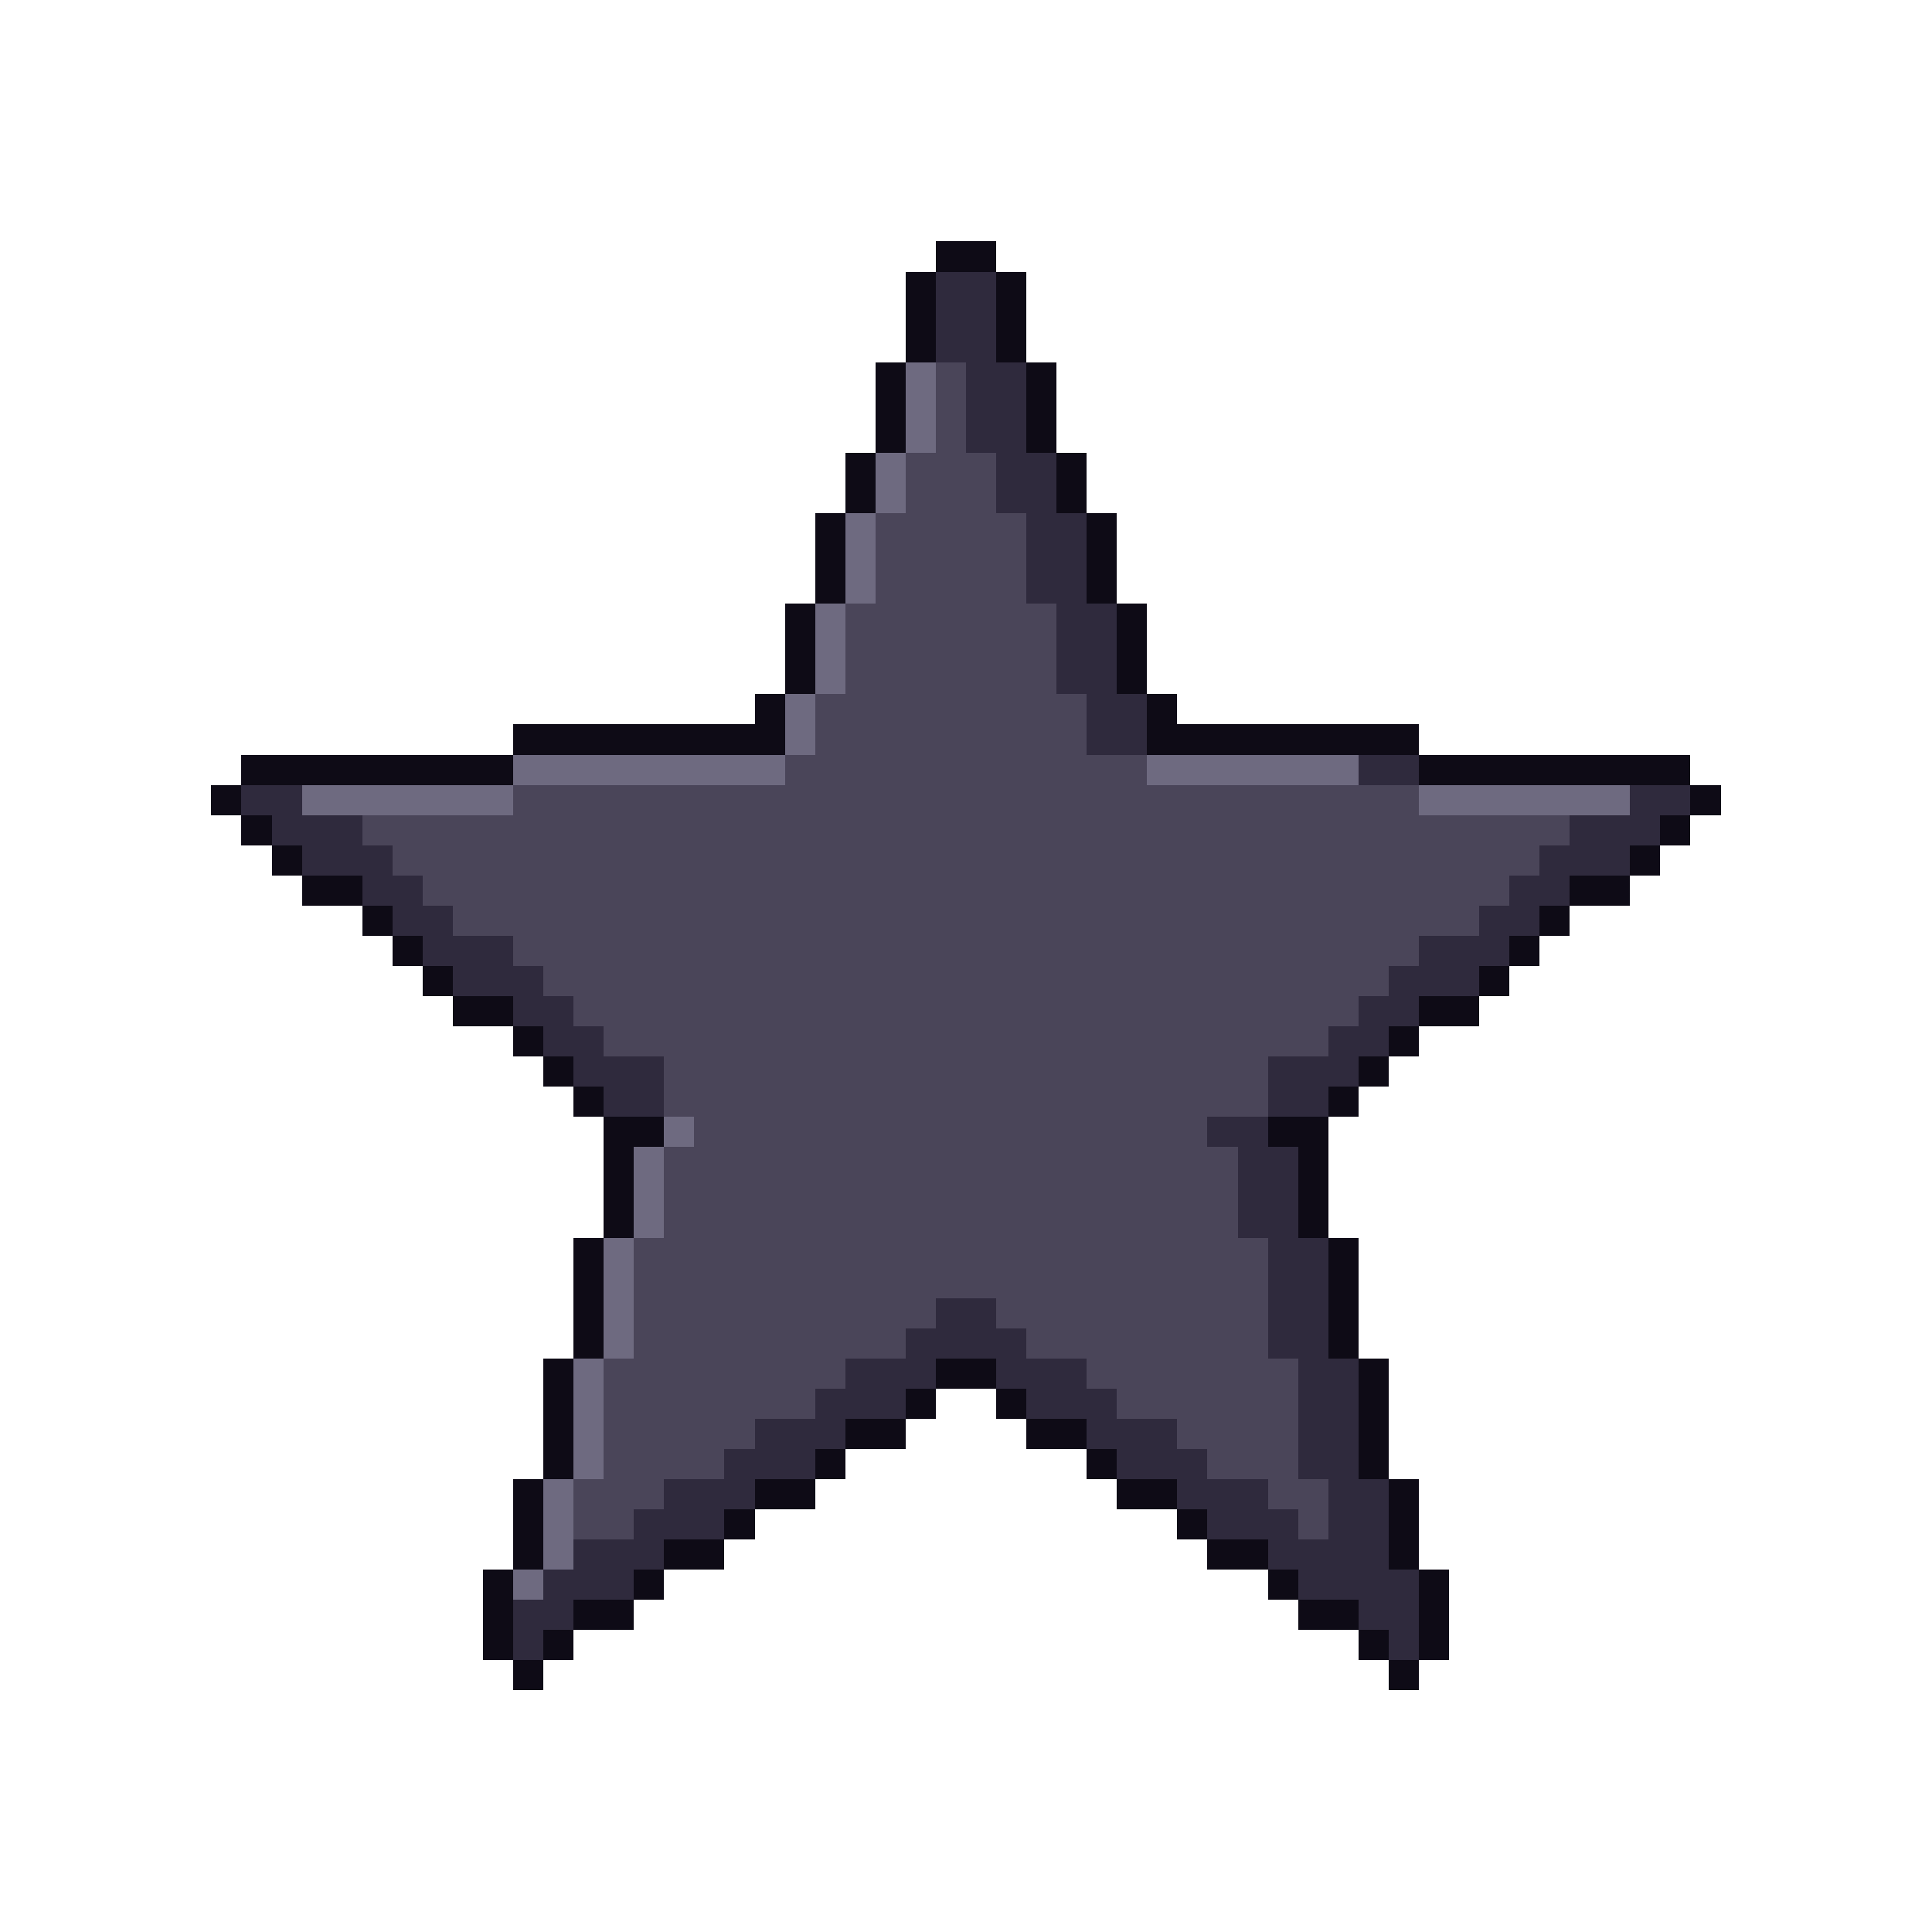
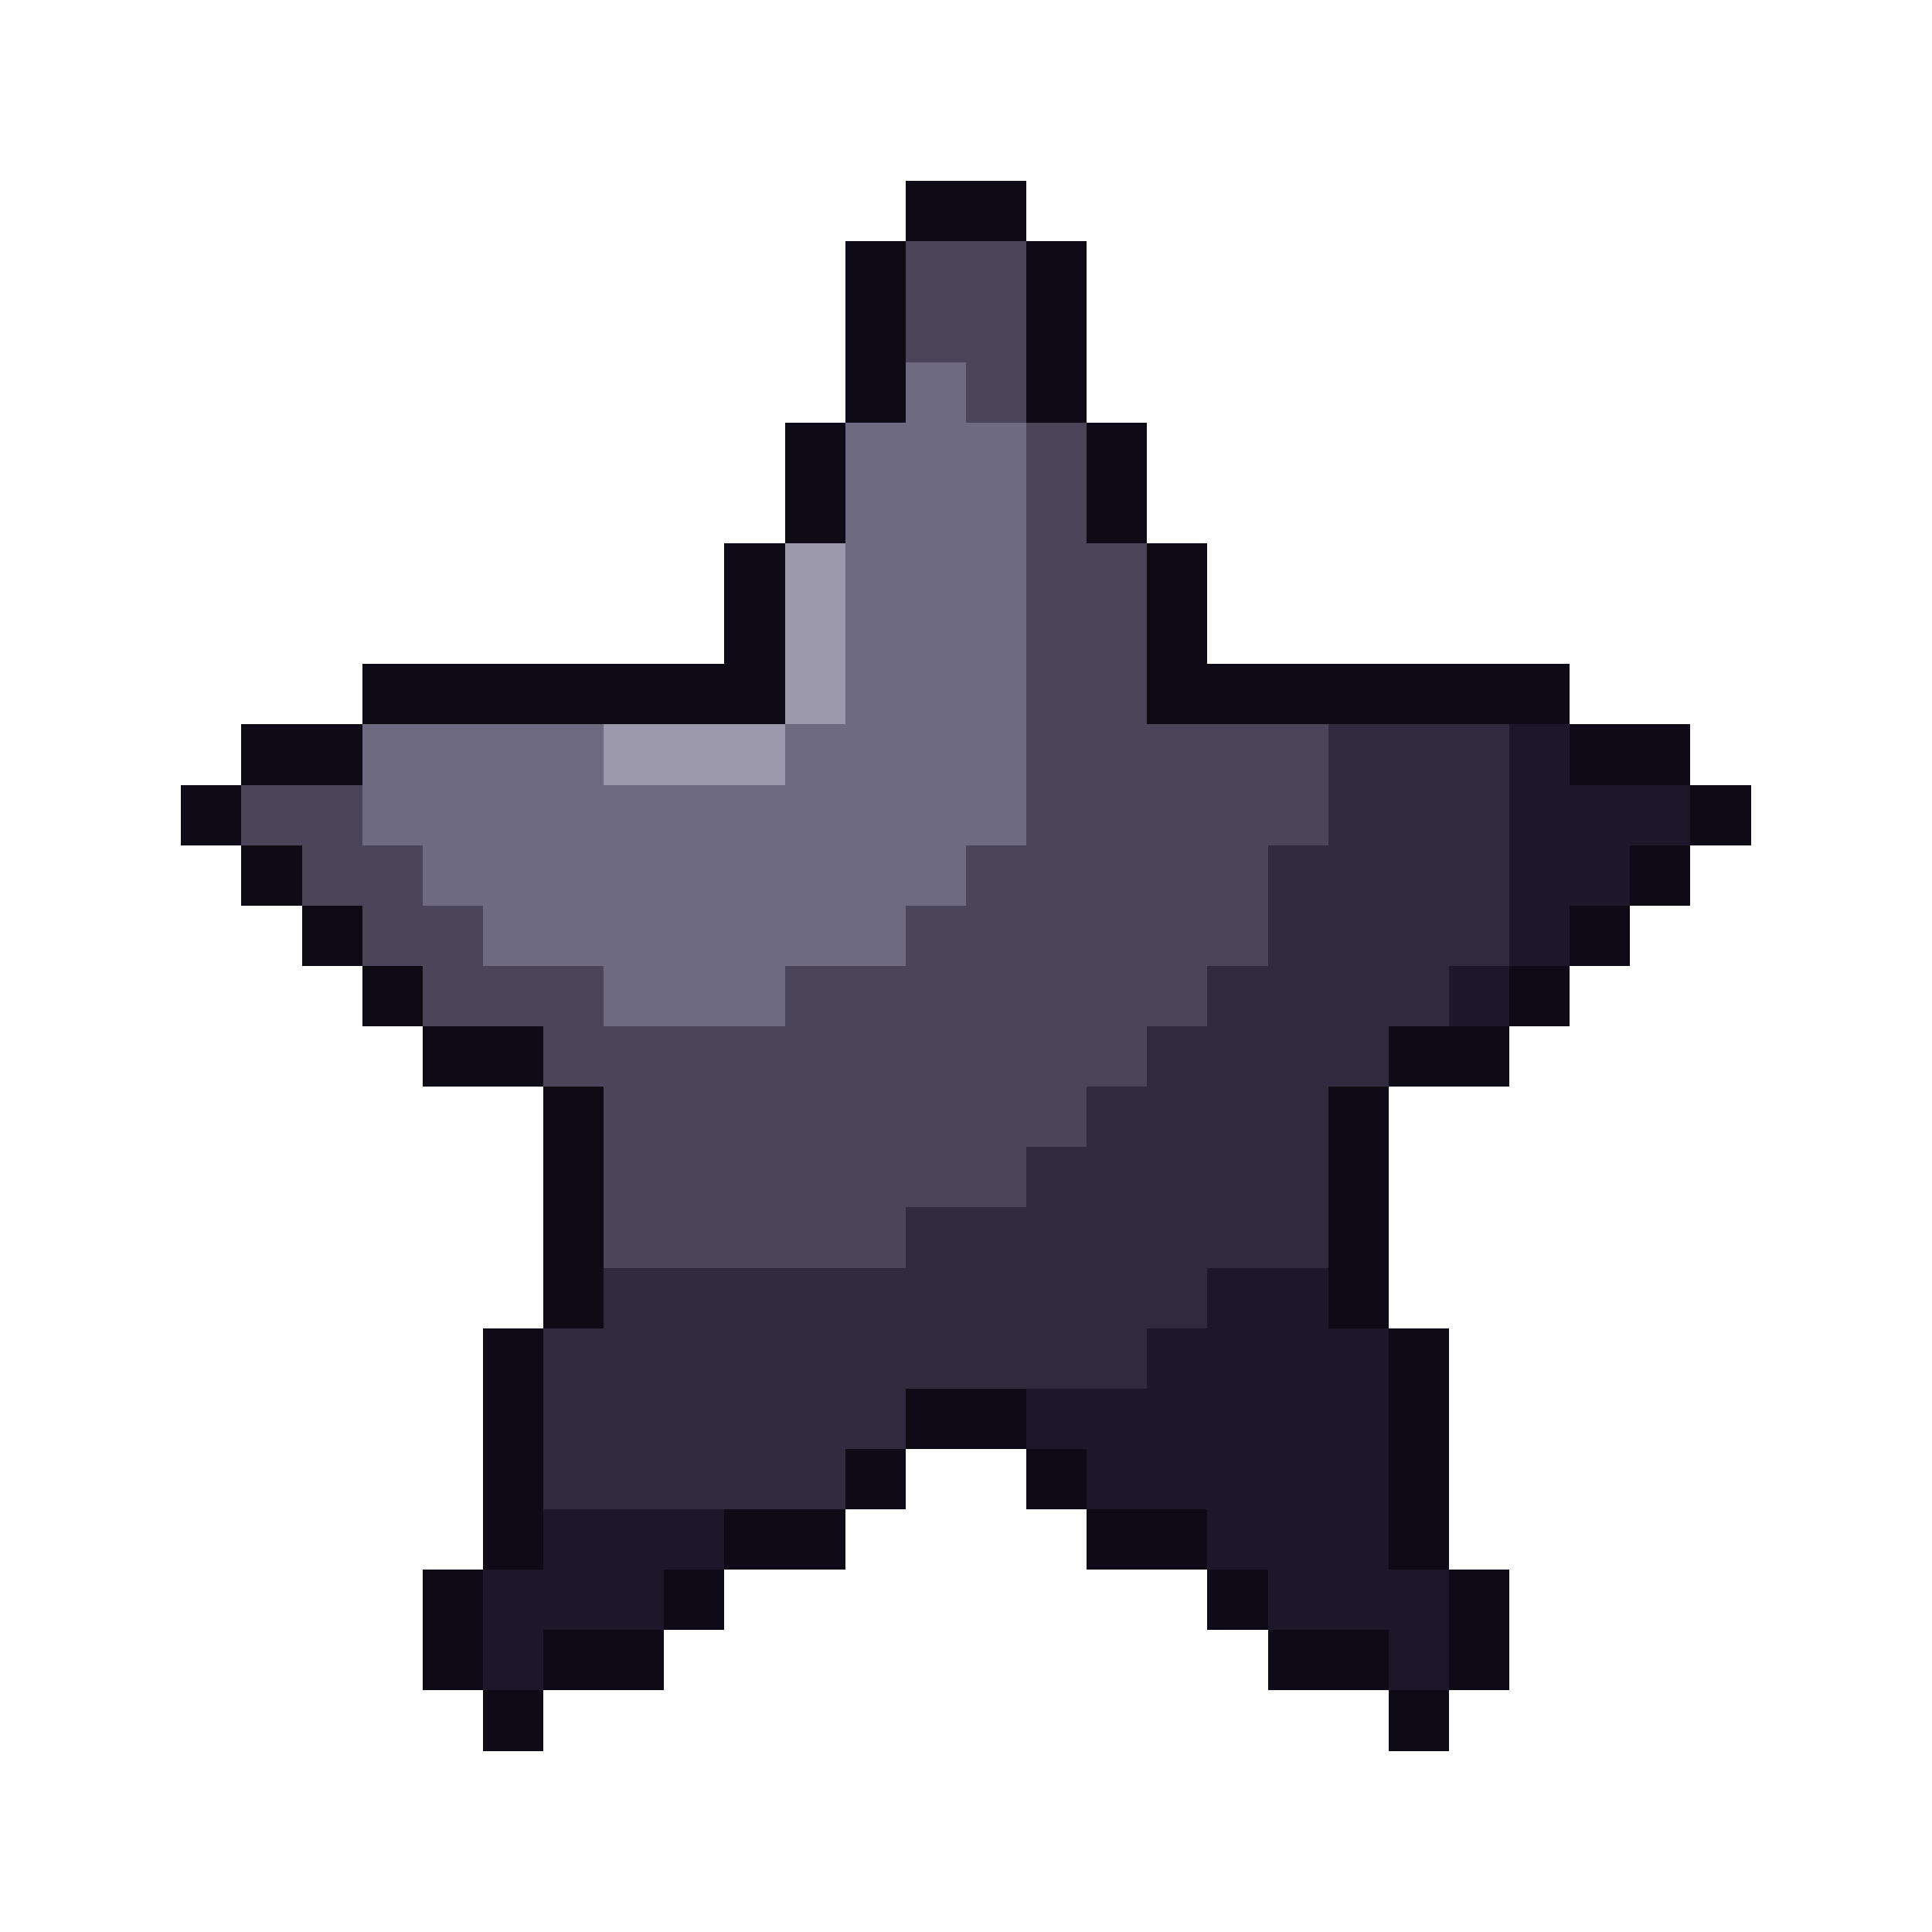
<svg xmlns="http://www.w3.org/2000/svg" width="64" height="64" viewBox="0 0 64 64" shape-rendering="crispEdges">
-   <path fill="#0e0b16" d="M31 8h2v1h-2zM30 9h1v1h-1zM33 9h1v1h-1zM30 10h1v1h-1zM33 10h1v1h-1zM30 11h1v1h-1zM33 11h1v1h-1zM29 12h1v1h-1zM34 12h1v1h-1zM29 13h1v1h-1zM34 13h1v1h-1zM29 14h1v1h-1zM34 14h1v1h-1zM28 15h1v1h-1zM35 15h1v1h-1zM28 16h1v1h-1zM35 16h1v1h-1zM27 17h1v1h-1zM36 17h1v1h-1zM27 18h1v1h-1zM36 18h1v1h-1zM27 19h1v1h-1zM36 19h1v1h-1zM26 20h1v1h-1zM37 20h1v1h-1zM26 21h1v1h-1zM37 21h1v1h-1zM26 22h1v1h-1zM37 22h1v1h-1zM25 23h1v1h-1zM38 23h1v1h-1zM17 24h9v1h-9zM38 24h9v1h-9zM8 25h9v1h-9zM47 25h9v1h-9zM7 26h1v1h-1zM56 26h1v1h-1zM8 27h1v1h-1zM55 27h1v1h-1zM9 28h1v1h-1zM54 28h1v1h-1zM10 29h2v1h-2zM52 29h2v1h-2zM12 30h1v1h-1zM51 30h1v1h-1zM13 31h1v1h-1zM50 31h1v1h-1zM14 32h1v1h-1zM49 32h1v1h-1zM15 33h2v1h-2zM47 33h2v1h-2zM17 34h1v1h-1zM46 34h1v1h-1zM18 35h1v1h-1zM45 35h1v1h-1zM19 36h1v1h-1zM44 36h1v1h-1zM20 37h2v1h-2zM42 37h2v1h-2zM20 38h1v1h-1zM43 38h1v1h-1zM20 39h1v1h-1zM43 39h1v1h-1zM20 40h1v1h-1zM43 40h1v1h-1zM19 41h1v1h-1zM44 41h1v1h-1zM19 42h1v1h-1zM44 42h1v1h-1zM19 43h1v1h-1zM44 43h1v1h-1zM19 44h1v1h-1zM44 44h1v1h-1zM18 45h1v1h-1zM31 45h2v1h-2zM45 45h1v1h-1zM18 46h1v1h-1zM30 46h1v1h-1zM33 46h1v1h-1zM45 46h1v1h-1zM18 47h1v1h-1zM28 47h2v1h-2zM34 47h2v1h-2zM45 47h1v1h-1zM18 48h1v1h-1zM27 48h1v1h-1zM36 48h1v1h-1zM45 48h1v1h-1zM17 49h1v1h-1zM25 49h2v1h-2zM37 49h2v1h-2zM46 49h1v1h-1zM17 50h1v1h-1zM24 50h1v1h-1zM39 50h1v1h-1zM46 50h1v1h-1zM17 51h1v1h-1zM22 51h2v1h-2zM40 51h2v1h-2zM46 51h1v1h-1zM16 52h1v1h-1zM21 52h1v1h-1zM42 52h1v1h-1zM47 52h1v1h-1zM16 53h1v1h-1zM19 53h2v1h-2zM43 53h2v1h-2zM47 53h1v1h-1zM16 54h1v1h-1zM18 54h1v1h-1zM45 54h1v1h-1zM47 54h1v1h-1zM17 55h1v1h-1zM46 55h1v1h-1z" />
-   <path fill="#2f2a3d" d="M31 9h2v1h-2zM31 10h2v1h-2zM31 11h2v1h-2zM32 12h2v1h-2zM32 13h2v1h-2zM32 14h2v1h-2zM33 15h2v1h-2zM33 16h2v1h-2zM34 17h2v1h-2zM34 18h2v1h-2zM34 19h2v1h-2zM35 20h2v1h-2zM35 21h2v1h-2zM35 22h2v1h-2zM36 23h2v1h-2zM36 24h2v1h-2zM45 25h2v1h-2zM8 26h2v1h-2zM54 26h2v1h-2zM9 27h3v1h-3zM52 27h3v1h-3zM10 28h3v1h-3zM51 28h3v1h-3zM12 29h2v1h-2zM50 29h2v1h-2zM13 30h2v1h-2zM49 30h2v1h-2zM14 31h3v1h-3zM47 31h3v1h-3zM15 32h3v1h-3zM46 32h3v1h-3zM17 33h2v1h-2zM45 33h2v1h-2zM18 34h2v1h-2zM44 34h2v1h-2zM19 35h3v1h-3zM42 35h3v1h-3zM20 36h2v1h-2zM42 36h2v1h-2zM40 37h2v1h-2zM41 38h2v1h-2zM41 39h2v1h-2zM41 40h2v1h-2zM42 41h2v1h-2zM42 42h2v1h-2zM31 43h2v1h-2zM42 43h2v1h-2zM30 44h4v1h-4zM42 44h2v1h-2zM28 45h3v1h-3zM33 45h3v1h-3zM43 45h2v1h-2zM27 46h3v1h-3zM34 46h3v1h-3zM43 46h2v1h-2zM25 47h3v1h-3zM36 47h3v1h-3zM43 47h2v1h-2zM24 48h3v1h-3zM37 48h3v1h-3zM43 48h2v1h-2zM22 49h3v1h-3zM39 49h3v1h-3zM44 49h2v1h-2zM21 50h3v1h-3zM40 50h3v1h-3zM44 50h2v1h-2zM19 51h3v1h-3zM42 51h4v1h-4zM18 52h3v1h-3zM43 52h4v1h-4zM17 53h2v1h-2zM45 53h2v1h-2zM17 54h1v1h-1zM46 54h1v1h-1z" />
-   <path fill="#6e6a80" d="M30 12h1v1h-1zM30 13h1v1h-1zM30 14h1v1h-1zM29 15h1v1h-1zM29 16h1v1h-1zM28 17h1v1h-1zM28 18h1v1h-1zM28 19h1v1h-1zM27 20h1v1h-1zM27 21h1v1h-1zM27 22h1v1h-1zM26 23h1v1h-1zM26 24h1v1h-1zM17 25h9v1h-9zM38 25h7v1h-7zM10 26h7v1h-7zM47 26h7v1h-7zM22 37h1v1h-1zM21 38h1v1h-1zM21 39h1v1h-1zM21 40h1v1h-1zM20 41h1v1h-1zM20 42h1v1h-1zM20 43h1v1h-1zM20 44h1v1h-1zM19 45h1v1h-1zM19 46h1v1h-1zM19 47h1v1h-1zM19 48h1v1h-1zM18 49h1v1h-1zM18 50h1v1h-1zM18 51h1v1h-1zM17 52h1v1h-1z" />
-   <path fill="#4a4559" d="M31 12h1v1h-1zM31 13h1v1h-1zM31 14h1v1h-1zM30 15h3v1h-3zM30 16h3v1h-3zM29 17h5v1h-5zM29 18h5v1h-5zM29 19h5v1h-5zM28 20h7v1h-7zM28 21h7v1h-7zM28 22h7v1h-7zM27 23h9v1h-9zM27 24h9v1h-9zM26 25h12v1h-12zM17 26h30v1h-30zM12 27h40v1h-40zM13 28h38v1h-38zM14 29h36v1h-36zM15 30h34v1h-34zM17 31h30v1h-30zM18 32h28v1h-28zM19 33h26v1h-26zM20 34h24v1h-24zM22 35h20v1h-20zM22 36h20v1h-20zM23 37h17v1h-17zM22 38h19v1h-19zM22 39h19v1h-19zM22 40h19v1h-19zM21 41h21v1h-21zM21 42h21v1h-21zM21 43h10v1h-10zM33 43h9v1h-9zM21 44h9v1h-9zM34 44h8v1h-8zM20 45h8v1h-8zM36 45h7v1h-7zM20 46h7v1h-7zM37 46h6v1h-6zM20 47h5v1h-5zM39 47h4v1h-4zM20 48h4v1h-4zM40 48h3v1h-3zM19 49h3v1h-3zM42 49h2v1h-2zM19 50h2v1h-2zM43 50h1v1h-1z" />
+   <path fill="#0e0b16" d="M30 6h4v1h-4zM30 7h4v1h-4zM28 8h2v1h-2zM34 8h2v1h-2zM28 9h2v1h-2zM34 9h2v1h-2zM28 10h2v1h-2zM34 10h2v1h-2zM28 11h2v1h-2zM34 11h2v1h-2zM28 12h2v1h-2zM34 12h2v1h-2zM28 13h2v1h-2zM34 13h2v1h-2zM26 14h2v1h-2zM36 14h2v1h-2zM26 15h2v1h-2zM36 15h2v1h-2zM26 16h2v1h-2zM36 16h2v1h-2zM26 17h2v1h-2zM36 17h2v1h-2zM24 18h2v1h-2zM38 18h2v1h-2zM24 19h2v1h-2zM38 19h2v1h-2zM24 20h2v1h-2zM38 20h2v1h-2zM24 21h2v1h-2zM38 21h2v1h-2zM12 22h14v1h-14zM38 22h14v1h-14zM12 23h14v1h-14zM38 23h14v1h-14zM8 24h4v1h-4zM52 24h4v1h-4zM8 25h4v1h-4zM52 25h4v1h-4zM6 26h2v1h-2zM56 26h2v1h-2zM6 27h2v1h-2zM56 27h2v1h-2zM8 28h2v1h-2zM54 28h2v1h-2zM8 29h2v1h-2zM54 29h2v1h-2zM10 30h2v1h-2zM52 30h2v1h-2zM10 31h2v1h-2zM52 31h2v1h-2zM12 32h2v1h-2zM50 32h2v1h-2zM12 33h2v1h-2zM50 33h2v1h-2zM14 34h4v1h-4zM46 34h4v1h-4zM14 35h4v1h-4zM46 35h4v1h-4zM18 36h2v1h-2zM44 36h2v1h-2zM18 37h2v1h-2zM44 37h2v1h-2zM18 38h2v1h-2zM44 38h2v1h-2zM18 39h2v1h-2zM44 39h2v1h-2zM18 40h2v1h-2zM44 40h2v1h-2zM18 41h2v1h-2zM44 41h2v1h-2zM18 42h2v1h-2zM44 42h2v1h-2zM18 43h2v1h-2zM44 43h2v1h-2zM16 44h2v1h-2zM46 44h2v1h-2zM16 45h2v1h-2zM46 45h2v1h-2zM16 46h2v1h-2zM30 46h4v1h-4zM46 46h2v1h-2zM16 47h2v1h-2zM30 47h4v1h-4zM46 47h2v1h-2zM16 48h2v1h-2zM28 48h2v1h-2zM34 48h2v1h-2zM46 48h2v1h-2zM16 49h2v1h-2zM28 49h2v1h-2zM34 49h2v1h-2zM46 49h2v1h-2zM16 50h2v1h-2zM24 50h4v1h-4zM36 50h4v1h-4zM46 50h2v1h-2zM16 51h2v1h-2zM24 51h4v1h-4zM36 51h4v1h-4zM46 51h2v1h-2zM14 52h2v1h-2zM22 52h2v1h-2zM40 52h2v1h-2zM48 52h2v1h-2zM14 53h2v1h-2zM22 53h2v1h-2zM40 53h2v1h-2zM48 53h2v1h-2zM14 54h2v1h-2zM18 54h4v1h-4zM42 54h4v1h-4zM48 54h2v1h-2zM14 55h2v1h-2zM18 55h4v1h-4zM42 55h4v1h-4zM48 55h2v1h-2zM16 56h2v1h-2zM46 56h2v1h-2zM16 57h2v1h-2zM46 57h2v1h-2z" />
+   <path fill="#4a4559" d="M30 8h4v1h-4zM30 9h4v1h-4zM30 10h4v1h-4zM30 11h4v1h-4zM32 12h2v1h-2zM32 13h2v1h-2zM34 14h2v1h-2zM34 15h2v1h-2zM34 16h2v1h-2zM34 17h2v1h-2zM34 18h4v1h-4zM34 19h4v1h-4zM34 20h4v1h-4zM34 21h4v1h-4zM34 22h4v1h-4zM34 23h4v1h-4zM34 24h10v1h-10zM34 25h10v1h-10zM8 26h4v1h-4zM34 26h10v1h-10zM8 27h4v1h-4zM34 27h10v1h-10zM10 28h4v1h-4zM32 28h10v1h-10zM10 29h4v1h-4zM32 29h10v1h-10zM12 30h4v1h-4zM30 30h12v1h-12zM12 31h4v1h-4zM30 31h12v1h-12zM14 32h6v1h-6zM26 32h14v1h-14zM14 33h6v1h-6zM26 33h14v1h-14zM18 34h20v1h-20zM18 35h20v1h-20zM20 36h16v1h-16zM20 37h16v1h-16zM20 38h14v1h-14zM20 39h14v1h-14zM20 40h10v1h-10zM20 41h10v1h-10z" />
+   <path fill="#6e6a80" d="M30 12h2v1h-2zM30 13h2v1h-2zM28 14h6v1h-6zM28 15h6v1h-6zM28 16h6v1h-6zM28 17h6v1h-6zM28 18h6v1h-6zM28 19h6v1h-6zM28 20h6v1h-6zM28 21h6v1h-6zM28 22h6v1h-6zM28 23h6v1h-6zM12 24h8v1h-8zM26 24h8v1h-8zM12 25h8v1h-8zM26 25h8v1h-8zM12 26h22v1h-22zM12 27h22v1h-22zM14 28h18v1h-18zM14 29h18v1h-18zM16 30h14v1h-14zM16 31h14v1h-14zM20 32h6v1h-6zM20 33h6v1h-6z" />
+   <path fill="#9b98ab" d="M26 18h2v1h-2zM26 19h2v1h-2zM26 20h2v1h-2zM26 21h2v1h-2zM26 22h2v1h-2zM26 23h2v1h-2zM20 24h6v1h-6zM20 25h6v1h-6z" />
+   <path fill="#2f2a3d" d="M44 24h6v1h-6zM44 25h6v1h-6zM44 26h6v1h-6zM44 27h6v1h-6zM42 28h8v1h-8zM42 29h8v1h-8zM42 30h8v1h-8zM42 31h8v1h-8zM40 32h8v1h-8zM40 33h8v1h-8zM38 34h8v1h-8zM38 35h8v1h-8zM36 36h8v1h-8zM36 37h8v1h-8zM34 38h10v1h-10zM34 39h10v1h-10zM30 40h14v1h-14zM30 41h14v1h-14zM20 42h20v1h-20zM20 43h20v1h-20zM18 44h20v1h-20zM18 45h20v1h-20zM18 46h12v1h-12zM18 47h12v1h-12zM18 48h10v1h-10zM18 49h10v1h-10z" />
+   <path fill="#1c1729" d="M50 24h2v1h-2zM50 25h2v1h-2zM50 26h6v1h-6zM50 27h6v1h-6zM50 28h4v1h-4zM50 29h4v1h-4zM50 30h2v1h-2zM50 31h2v1h-2zM48 32h2v1h-2zM48 33h2v1h-2zM40 42h4v1h-4zM40 43h4v1h-4zM38 44h8v1h-8zM38 45h8v1h-8zM34 46h12v1h-12zM34 47h12v1h-12zM36 48h10v1h-10zM36 49h10v1h-10zM18 50h6v1h-6zM40 50h6v1h-6zM18 51h6v1h-6zM40 51h6v1h-6zM16 52h6v1h-6zM42 52h6v1h-6zM16 53h6v1h-6zM42 53h6v1h-6zM16 54h2v1h-2zM46 54h2v1h-2zM16 55h2v1h-2zM46 55h2v1h-2z" />
</svg>
